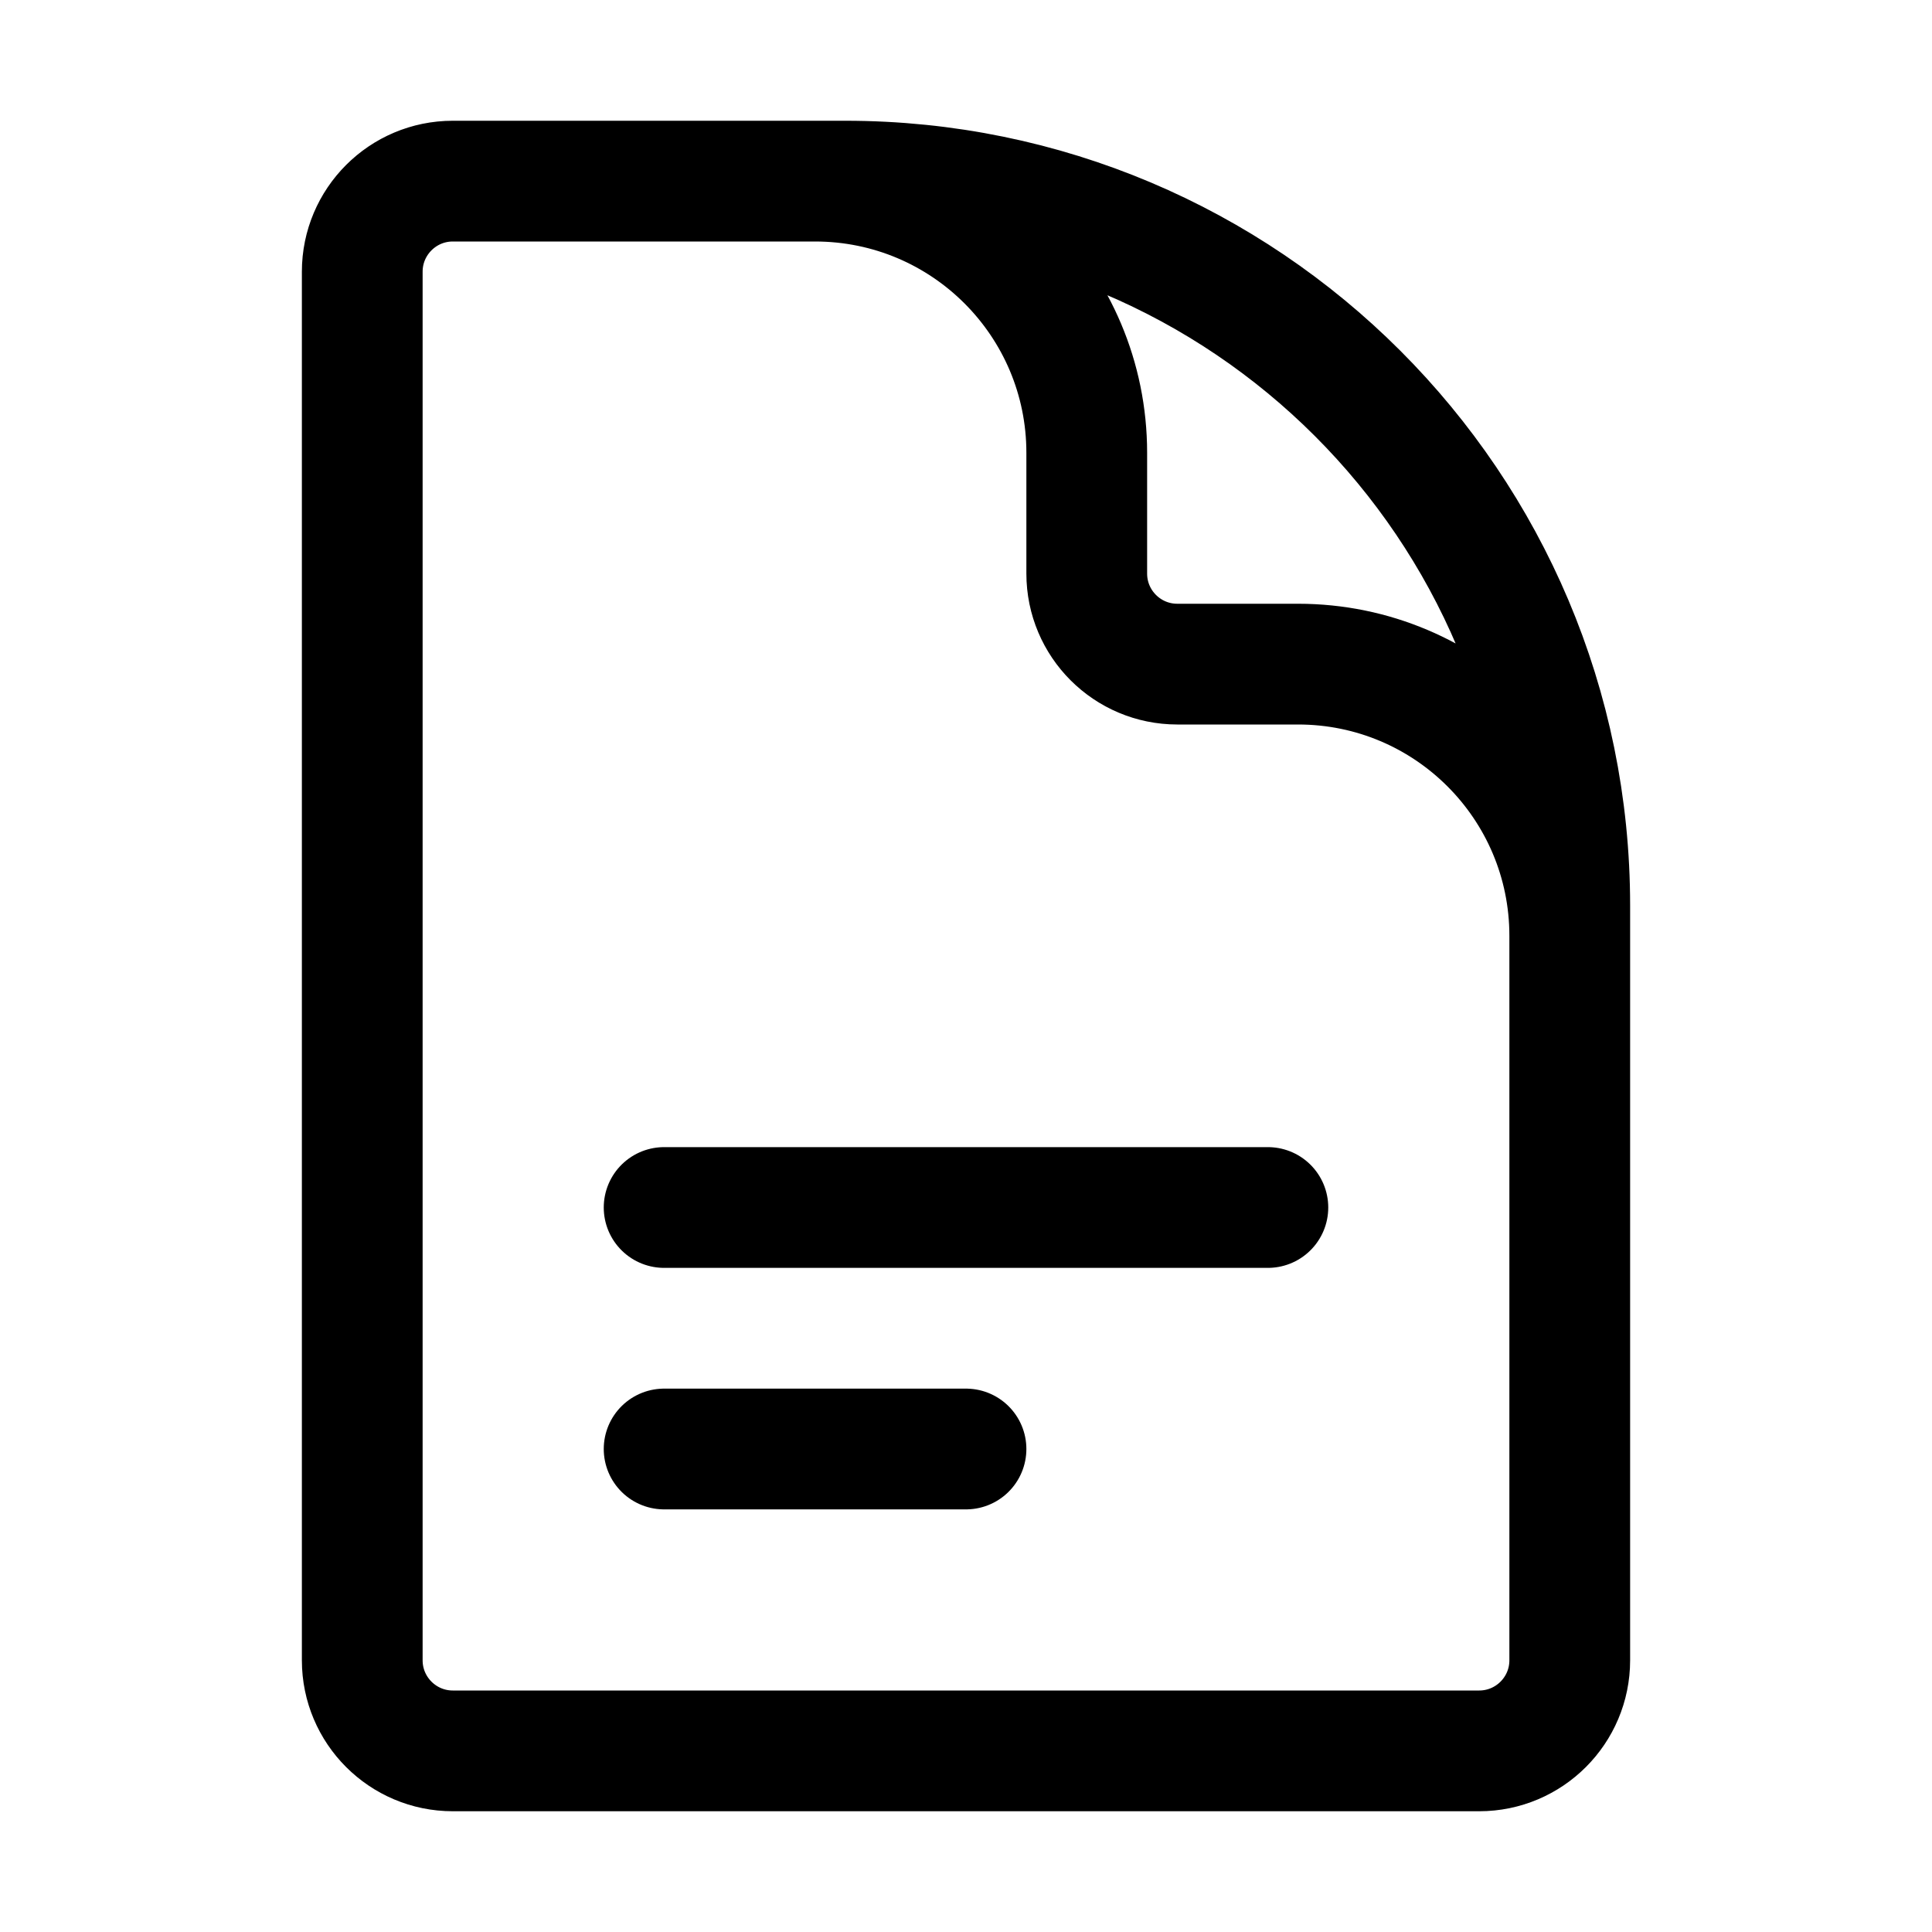
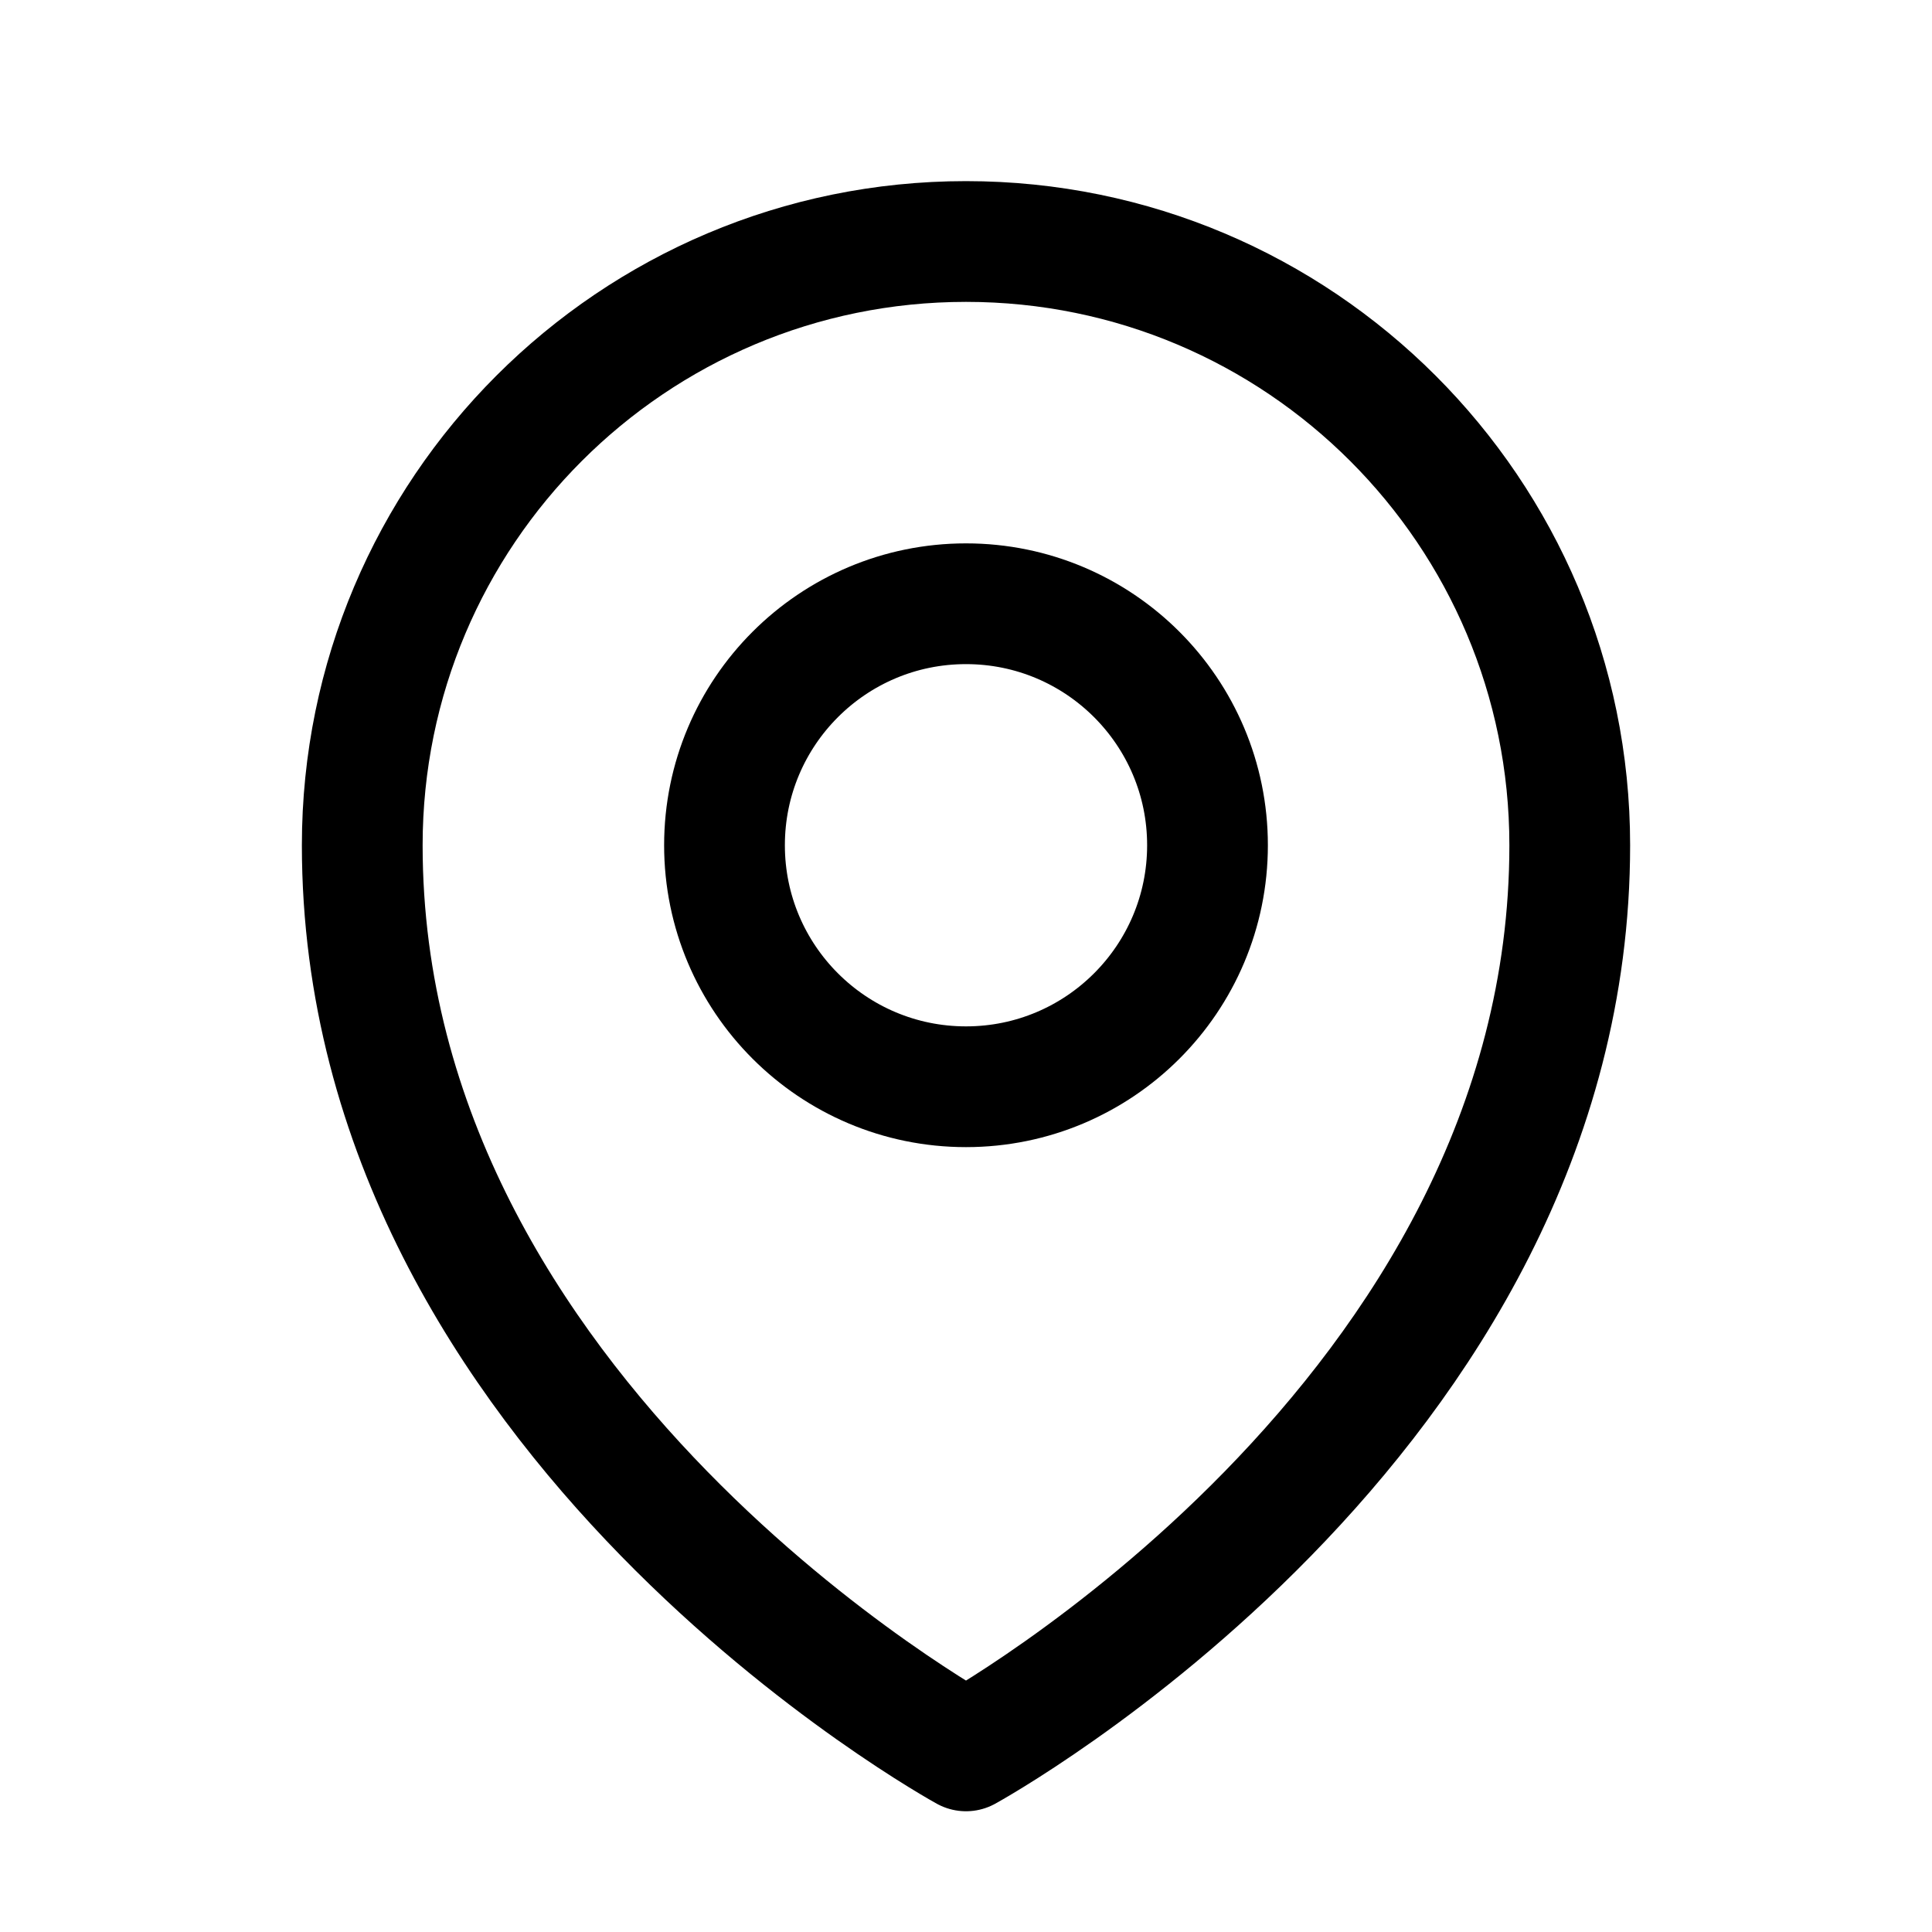
<svg xmlns="http://www.w3.org/2000/svg" fill="none" viewBox="0 0 24 24" stroke-width="1.5" stroke="currentColor" class="w-6 h-6">
-   <path stroke-linecap="round" stroke-linejoin="round" d="M19.5 14.25v-2.625a3.375 3.375 0 00-3.375-3.375h-1.5A1.125 1.125 0 0113.5 7.125v-1.5a3.375 3.375 0 00-3.375-3.375H8.25m0 12.75h7.5m-7.5 3H12M10.5 2.25H5.625c-.621 0-1.125.504-1.125 1.125v17.25c0 .621.504 1.125 1.125 1.125h12.75c.621 0 1.125-.504 1.125-1.125V11.25a9 9 0 00-9-9z" />
+   <path stroke-linecap="round" stroke-linejoin="round" d="M15 10.5a3 3 0 11-6 0 3 3 0 016 0z" />
+   <path stroke-linecap="round" stroke-linejoin="round" d="M19.5 10.5c0 7.142-7.5 11.25-7.5 11.25S4.5 17.642 4.5 10.5a7.5 7.5 0 1115 0z" />
</svg>
